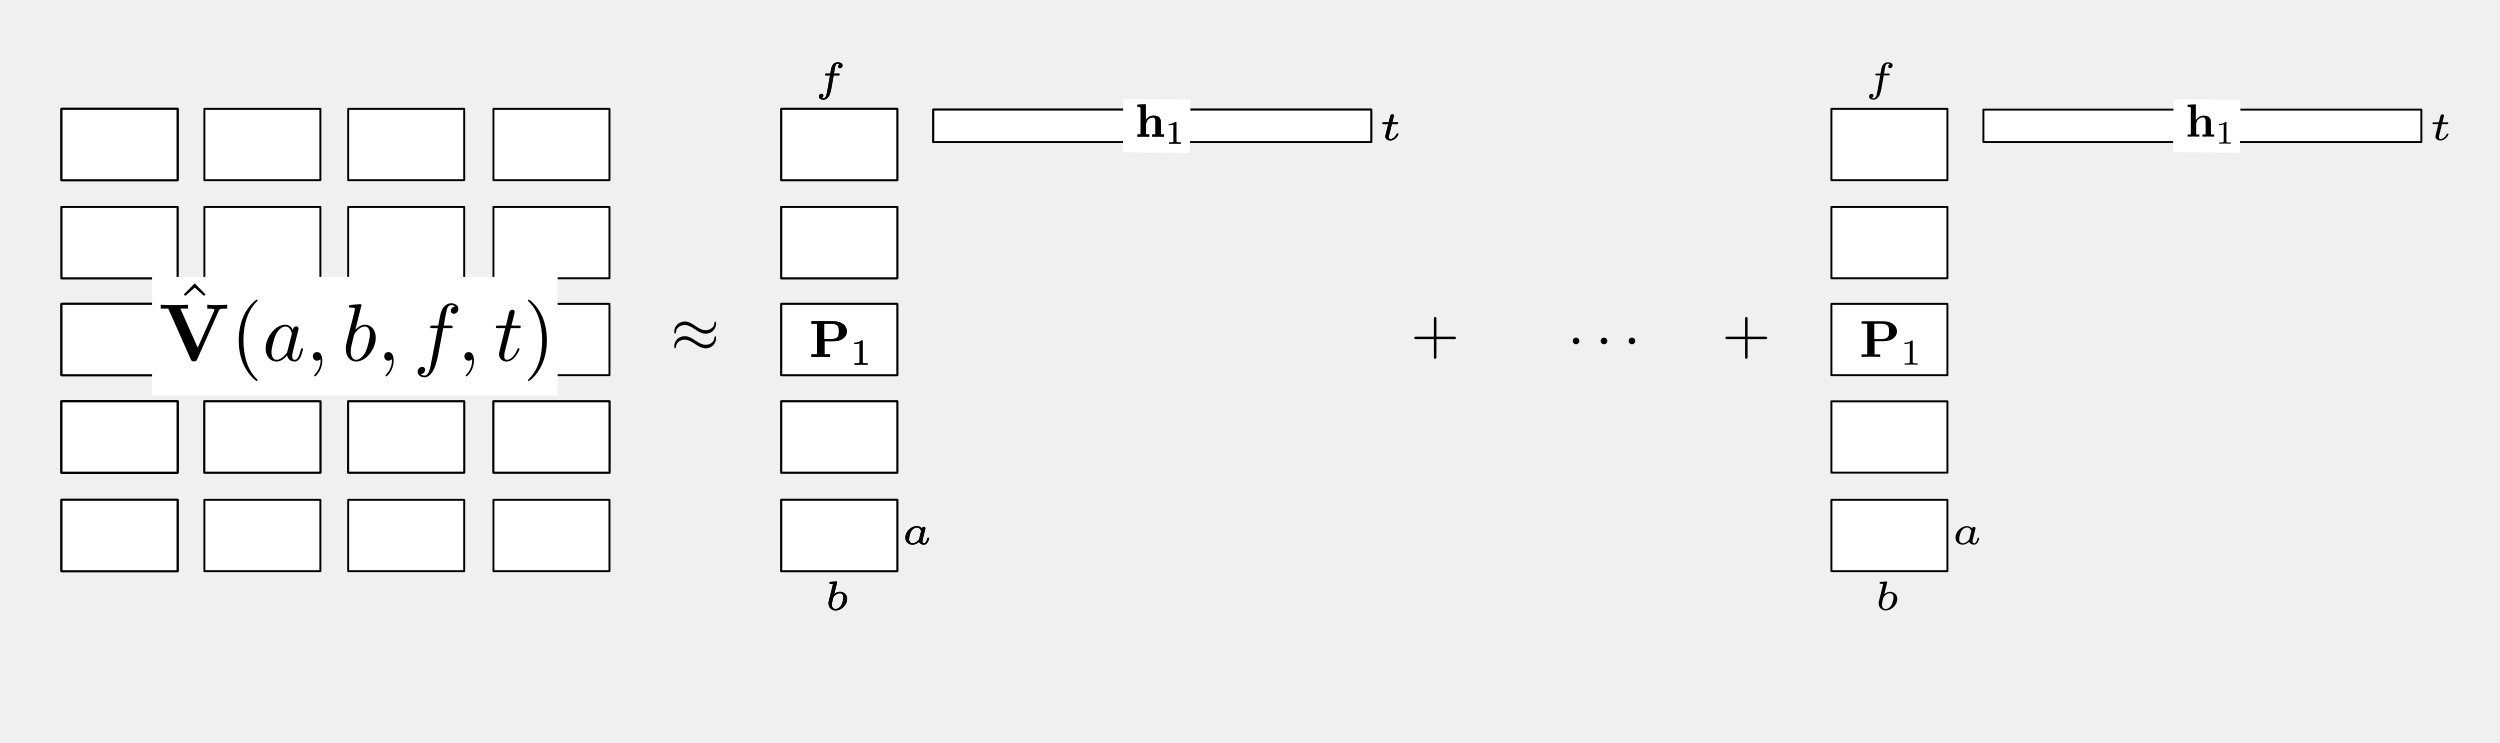
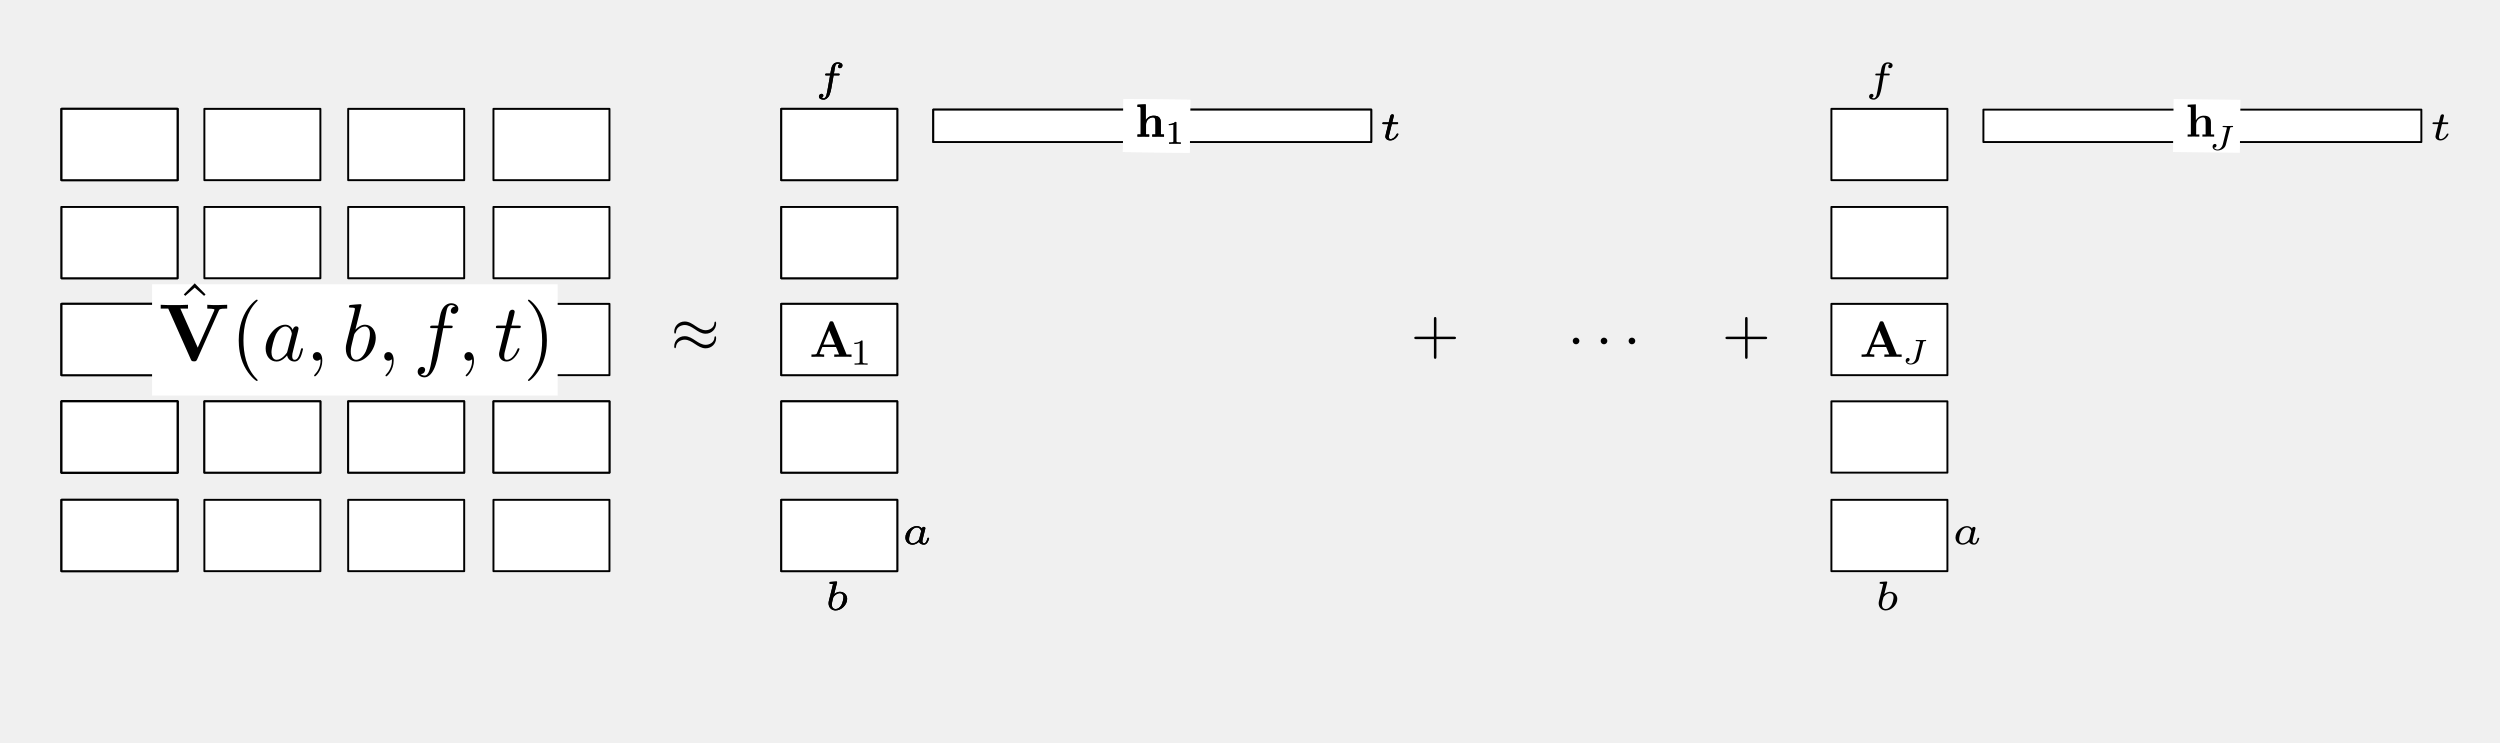
<svg xmlns="http://www.w3.org/2000/svg" width="100%" height="100%" viewBox="0 0 1280 380" version="1.1" xml:space="preserve" style="fill-rule:evenodd;clip-rule:evenodd;stroke-linecap:round;stroke-linejoin:round;stroke-miterlimit:1.414;">
  <path d="M735.452,173.641l8.985,0c0.431,0 1.042,0 1.042,-0.647c0,-0.611 -0.611,-0.611 -1.042,-0.611l-8.985,0l0,-9.021c0,-0.467 0,-1.078 -0.647,-1.078c-0.647,0 -0.647,0.611 -0.647,1.078l0,9.021l-9.02,0c-0.432,0 -1.043,0 -1.043,0.611c0,0.647 0.611,0.647 1.043,0.647l9.02,0l0,9.02c0,0.467 0,1.078 0.647,1.078c0.647,0 0.647,-0.611 0.647,-1.078l0,-9.02" style="fill:#000;fill-rule:nonzero;" />
  <path d="M894.775,173.641l8.985,0c0.431,0 1.042,0 1.042,-0.647c0,-0.611 -0.611,-0.611 -1.042,-0.611l-8.985,0l0,-9.021c0,-0.467 0,-1.078 -0.647,-1.078c-0.647,0 -0.647,0.611 -0.647,1.078l0,9.021l-9.02,0c-0.432,0 -1.043,0 -1.043,0.611c0,0.647 0.611,0.647 1.043,0.647l9.02,0l0,9.02c0,0.467 0,1.078 0.647,1.078c0.647,0 0.647,-0.611 0.647,-1.078l0,-9.02" style="fill:#000;fill-rule:nonzero;" />
  <path d="M366.661,165.617c0,-0.683 -0.216,-0.971 -0.431,-0.971c-0.144,0 -0.431,0.144 -0.467,0.863c-0.144,2.228 -2.372,3.558 -4.457,3.558c-1.869,0 -3.486,-1.006 -5.175,-2.12c-1.725,-1.186 -3.45,-2.336 -5.571,-2.336c-2.983,0 -5.355,2.3 -5.355,5.247c0,0.718 0.252,0.97 0.468,0.97c0.287,0 0.431,-0.611 0.431,-0.755c0.18,-2.695 2.803,-3.665 4.456,-3.665c1.869,0 3.486,1.006 5.176,2.12c1.725,1.186 3.45,2.336 5.57,2.336c2.983,0 5.355,-2.3 5.355,-5.247ZM366.661,173.128c0,-0.934 -0.395,-0.97 -0.431,-0.97c-0.144,0 -0.431,0.144 -0.467,0.862c-0.144,2.229 -2.372,3.522 -4.457,3.522c-1.869,0 -3.486,-1.006 -5.175,-2.12c-1.725,-1.15 -3.45,-2.3 -5.571,-2.3c-2.983,0 -5.355,2.264 -5.355,5.247c0,0.683 0.252,0.934 0.468,0.934c0.287,0 0.431,-0.611 0.431,-0.718c0.18,-2.696 2.803,-3.666 4.456,-3.666c1.869,0 3.486,1.006 5.176,2.12c1.725,1.15 3.45,2.3 5.57,2.3c3.055,0 5.355,-2.372 5.355,-5.211" style="fill:#000;fill-rule:nonzero;" />
  <path d="M808.656,174.555c0,-0.899 -0.791,-1.689 -1.725,-1.689c-0.935,0 -1.689,0.79 -1.689,1.689c0,0.934 0.754,1.725 1.689,1.725c0.934,0 1.725,-0.791 1.725,-1.725" style="fill:#000;fill-rule:nonzero;" />
  <path d="M822.96,174.555c0,-0.899 -0.791,-1.689 -1.725,-1.689c-0.935,0 -1.689,0.79 -1.689,1.689c0,0.934 0.754,1.725 1.689,1.725c0.934,0 1.725,-0.791 1.725,-1.725" style="fill:#000;fill-rule:nonzero;" />
  <path d="M837.264,174.555c0,-0.899 -0.791,-1.689 -1.726,-1.689c-0.934,0 -1.689,0.79 -1.689,1.689c0,0.934 0.755,1.725 1.689,1.725c0.935,0 1.726,-0.791 1.726,-1.725" style="fill:#000;fill-rule:nonzero;" />
  <g>
    <rect x="31.499" y="55.735" width="59.397" height="36.511" style="fill:#fff;stroke-width:1px;stroke:#000;" />
    <rect x="31.499" y="55.735" width="59.397" height="36.511" style="fill:#fff;stroke-width:1px;stroke:#000;" />
    <rect x="31.499" y="55.735" width="59.397" height="36.511" style="fill:#fff;stroke-width:1px;stroke:#000;" />
    <rect x="31.499" y="105.959" width="59.397" height="36.511" style="fill:#fff;stroke-width:1px;stroke:#000;" />
    <rect x="31.499" y="155.582" width="59.397" height="36.511" style="fill:#fff;stroke-width:1px;stroke:#000;" />
    <rect x="31.499" y="155.582" width="59.397" height="36.511" style="fill:#fff;stroke-width:1px;stroke:#000;" />
    <rect x="31.499" y="155.582" width="59.397" height="36.511" style="fill:#fff;stroke-width:1px;stroke:#000;" />
    <rect x="31.499" y="205.487" width="59.397" height="36.511" style="fill:#fff;stroke-width:1px;stroke:#000;" />
    <rect x="31.499" y="205.487" width="59.397" height="36.511" style="fill:#fff;stroke-width:1px;stroke:#000;" />
    <rect x="31.499" y="205.487" width="59.397" height="36.511" style="fill:#fff;stroke-width:1px;stroke:#000;" />
    <rect x="31.499" y="205.487" width="59.397" height="36.511" style="fill:#fff;stroke-width:1px;stroke:#000;" />
    <rect x="31.499" y="255.921" width="59.397" height="36.511" style="fill:#fff;stroke-width:1px;stroke:#000;" />
    <rect x="31.499" y="255.921" width="59.397" height="36.511" style="fill:#fff;stroke-width:1px;stroke:#000;" />
    <rect x="31.499" y="255.921" width="59.397" height="36.511" style="fill:#fff;stroke-width:1px;stroke:#000;" />
    <rect x="31.499" y="105.959" width="59.397" height="36.511" style="fill:#fff;stroke-width:1px;stroke:#000;" />
    <rect x="104.64" y="55.735" width="59.397" height="36.511" style="fill:#fff;stroke-width:1px;stroke:#000;" />
    <rect x="104.64" y="105.959" width="59.397" height="36.511" style="fill:#fff;stroke-width:1px;stroke:#000;" />
    <rect x="104.64" y="155.582" width="59.397" height="36.511" style="fill:#fff;stroke-width:1px;stroke:#000;" />
    <rect x="104.64" y="205.487" width="59.397" height="36.511" style="fill:#fff;stroke-width:1px;stroke:#000;" />
    <rect x="104.64" y="205.487" width="59.397" height="36.511" style="fill:#fff;stroke-width:1px;stroke:#000;" />
    <rect x="104.64" y="255.921" width="59.397" height="36.511" style="fill:#fff;stroke-width:1px;stroke:#000;" />
    <rect x="178.266" y="55.735" width="59.397" height="36.511" style="fill:#fff;stroke-width:1px;stroke:#000;" />
    <rect x="178.266" y="155.582" width="59.397" height="36.511" style="fill:#fff;stroke-width:1px;stroke:#000;" />
    <rect x="178.266" y="205.487" width="59.397" height="36.511" style="fill:#fff;stroke-width:1px;stroke:#000;" />
    <rect x="178.266" y="205.487" width="59.397" height="36.511" style="fill:#fff;stroke-width:1px;stroke:#000;" />
    <rect x="178.266" y="255.921" width="59.397" height="36.511" style="fill:#fff;stroke-width:1px;stroke:#000;" />
    <rect x="178.266" y="105.959" width="59.397" height="36.511" style="fill:#fff;stroke-width:1px;stroke:#000;" />
    <rect x="252.65" y="55.735" width="59.397" height="36.511" style="fill:#fff;stroke-width:1px;stroke:#000;" />
    <rect x="252.65" y="155.582" width="59.397" height="36.511" style="fill:#fff;stroke-width:1px;stroke:#000;" />
    <rect x="252.65" y="205.487" width="59.397" height="36.511" style="fill:#fff;stroke-width:1px;stroke:#000;" />
    <rect x="252.65" y="205.487" width="59.397" height="36.511" style="fill:#fff;stroke-width:1px;stroke:#000;" />
    <rect x="252.65" y="255.921" width="59.397" height="36.511" style="fill:#fff;stroke-width:1px;stroke:#000;" />
    <rect x="252.65" y="105.959" width="59.397" height="36.511" style="fill:#fff;stroke-width:1px;stroke:#000;" />
  </g>
  <rect x="400.009" y="55.735" width="59.397" height="36.511" style="fill:#fff;stroke-width:1px;stroke:#000;" />
  <rect x="400.009" y="55.735" width="59.397" height="36.511" style="fill:#fff;stroke-width:1px;stroke:#000;" />
  <rect x="937.677" y="55.735" width="59.397" height="36.511" style="fill:#fff;stroke-width:1px;stroke:#000;" />
  <rect x="400.009" y="155.582" width="59.397" height="36.511" style="fill:#fff;stroke-width:1px;stroke:#000;" />
  <rect x="400.009" y="155.582" width="59.397" height="36.511" style="fill:#fff;stroke-width:1px;stroke:#000;" />
  <rect x="937.677" y="155.582" width="59.397" height="36.511" style="fill:#fff;stroke-width:1px;stroke:#000;" />
  <rect x="400.009" y="205.487" width="59.397" height="36.511" style="fill:#fff;stroke-width:1px;stroke:#000;" />
  <rect x="400.009" y="205.487" width="59.397" height="36.511" style="fill:#fff;stroke-width:1px;stroke:#000;" />
  <rect x="937.677" y="205.487" width="59.397" height="36.511" style="fill:#fff;stroke-width:1px;stroke:#000;" />
  <rect x="400.009" y="255.921" width="59.397" height="36.511" style="fill:#fff;stroke-width:1px;stroke:#000;" />
  <rect x="400.009" y="255.921" width="59.397" height="36.511" style="fill:#fff;stroke-width:1px;stroke:#000;" />
  <rect x="937.677" y="255.921" width="59.397" height="36.511" style="fill:#fff;stroke-width:1px;stroke:#000;" />
  <rect x="400.009" y="105.959" width="59.397" height="36.511" style="fill:#fff;stroke-width:1px;stroke:#000;" />
  <rect x="400.009" y="105.959" width="59.397" height="36.511" style="fill:#fff;stroke-width:1px;stroke:#000;" />
  <rect x="937.677" y="105.959" width="59.397" height="36.511" style="fill:#fff;stroke-width:1px;stroke:#000;" />
  <rect x="477.836" y="56.138" width="224.231" height="16.579" style="fill:#fff;stroke-width:1px;stroke:#000;" />
  <rect x="477.836" y="56.138" width="224.231" height="16.579" style="fill:#fff;stroke-width:1px;stroke:#000;" />
  <rect x="1015.5" y="56.138" width="224.231" height="16.579" style="fill:#fff;stroke-width:1px;stroke:#000;" />
  <g>
-     <path d="M422.109,174.702l4.686,0c3.707,0 6.791,-1.928 6.791,-5.012c0,-2.936 -2.639,-5.19 -7.058,-5.19l-11.062,0l0,1.245l2.877,0l0,15.718l-2.877,0l0,1.246c1.008,-0.06 3.618,-0.06 4.745,-0.06c1.157,0 3.766,0 4.775,0.06l0,-1.246l-2.877,0l0,-6.761ZM425.52,173.604l-3.559,0l0,-7.859l3.559,0c4.003,0 4.003,2.017 4.003,3.945c0,1.868 0,3.914 -4.003,3.914" style="fill:#000;fill-rule:nonzero;" />
    <path d="M441.653,174.82c0,-0.504 -0.06,-0.534 -0.564,-0.534c-1.216,1.187 -2.906,1.216 -3.677,1.216l0,0.653c0.445,0 1.69,0 2.728,-0.504l0,9.549c0,0.623 0,0.86 -1.898,0.86l-0.712,0l0,0.652c0.356,0 2.64,-0.059 3.351,-0.059c0.564,0 2.936,0.059 3.352,0.059l0,-0.652l-0.712,0c-1.868,0 -1.868,-0.237 -1.868,-0.86l0,-10.38" style="fill:#000;fill-rule:nonzero;" />
-   </g>
-   <g>
-     <path d="M422.109,174.702l4.686,0c3.707,0 6.791,-1.928 6.791,-5.012c0,-2.936 -2.639,-5.19 -7.058,-5.19l-11.062,0l0,1.245l2.877,0l0,15.718l-2.877,0l0,1.246c1.008,-0.06 3.618,-0.06 4.745,-0.06c1.157,0 3.766,0 4.775,0.06l0,-1.246l-2.877,0l0,-6.761ZM425.52,173.604l-3.559,0l0,-7.859l3.559,0c4.003,0 4.003,2.017 4.003,3.945c0,1.868 0,3.914 -4.003,3.914" style="fill:#000;fill-rule:nonzero;" />
-     <path d="M441.653,174.82c0,-0.504 -0.06,-0.534 -0.564,-0.534c-1.216,1.187 -2.906,1.216 -3.677,1.216l0,0.653c0.445,0 1.69,0 2.728,-0.504l0,9.549c0,0.623 0,0.86 -1.898,0.86l-0.712,0l0,0.652c0.356,0 2.64,-0.059 3.351,-0.059c0.564,0 2.936,0.059 3.352,0.059l0,-0.652l-0.712,0c-1.868,0 -1.868,-0.237 -1.868,-0.86l0,-10.38" style="fill:#000;fill-rule:nonzero;" />
-   </g>
-   <g>
-     <path d="M959.777,174.702l4.686,0c3.707,0 6.791,-1.928 6.791,-5.012c0,-2.936 -2.64,-5.19 -7.058,-5.19l-11.062,0l0,1.245l2.877,0l0,15.718l-2.877,0l0,1.246c1.008,-0.06 3.618,-0.06 4.745,-0.06c1.156,0 3.766,0 4.775,0.06l0,-1.246l-2.877,0l0,-6.761ZM963.187,173.604l-3.558,0l0,-7.859l3.558,0c4.004,0 4.004,2.017 4.004,3.945c0,1.868 0,3.914 -4.004,3.914" style="fill:#000;fill-rule:nonzero;" />
-     <path d="M979.32,174.82c0,-0.504 -0.059,-0.534 -0.563,-0.534c-1.216,1.187 -2.906,1.216 -3.678,1.216l0,0.653c0.445,0 1.691,0 2.729,-0.504l0,9.549c0,0.623 0,0.86 -1.898,0.86l-0.712,0l0,0.652c0.356,0 2.64,-0.059 3.351,-0.059c0.564,0 2.936,0.059 3.351,0.059l0,-0.652l-0.711,0c-1.869,0 -1.869,-0.237 -1.869,-0.86l0,-10.38" style="fill:#000;fill-rule:nonzero;" />
  </g>
  <path d="M609.439,51.102l-34.221,-0.389l-0.308,27.118l34.22,0.389l0.309,-27.118Z" style="fill:#fff;" />
  <path d="M609.439,51.102l-34.221,-0.389l-0.308,27.118l34.22,0.389l0.309,-27.118Z" style="fill:#fff;" />
  <path d="M1147.11,51.102l-34.22,-0.389l-0.309,27.118l34.221,0.389l0.308,-27.118Z" style="fill:#fff;" />
  <g>
    <path d="M584.05,68.843l-1.651,0l0,1.118c0.665,-0.026 2.103,-0.053 3.009,-0.053c0.905,0 2.316,0.027 2.982,0.053l0,-1.118l-1.624,0l0,-4.979c0,-2.61 2.05,-3.755 3.541,-3.755c0.799,0 1.305,0.48 1.305,2.29l0,6.444l-1.651,0l0,1.118c0.692,-0.026 2.103,-0.053 3.009,-0.053c0.932,0 2.343,0.027 3.009,0.053l0,-1.118l-1.651,0l0,-6.178c0,-2.503 -1.278,-3.434 -3.675,-3.434c-2.29,0 -3.488,1.384 -4.047,2.343l0,-8.148l-4.207,0.186l0,1.118c1.464,0 1.651,0 1.651,0.932l0,13.181" style="fill:#000;fill-rule:nonzero;" />
    <path d="M602.263,62.879c0,-0.453 -0.054,-0.48 -0.506,-0.48c-1.092,1.065 -2.61,1.092 -3.302,1.092l0,0.586c0.399,0 1.518,0 2.423,-0.453l0,8.574c0,0.559 0,0.772 -1.677,0.772l-0.639,0l0,0.586c0.319,0 2.369,-0.053 3.008,-0.053c0.506,0 2.637,0.053 3.009,0.053l0,-0.586l-0.639,0c-1.677,0 -1.677,-0.213 -1.677,-0.772l0,-9.319" style="fill:#000;fill-rule:nonzero;" />
  </g>
  <g>
    <path d="M584.05,68.843l-1.651,0l0,1.118c0.665,-0.026 2.103,-0.053 3.009,-0.053c0.905,0 2.316,0.027 2.982,0.053l0,-1.118l-1.624,0l0,-4.979c0,-2.61 2.05,-3.755 3.541,-3.755c0.799,0 1.305,0.48 1.305,2.29l0,6.444l-1.651,0l0,1.118c0.692,-0.026 2.103,-0.053 3.009,-0.053c0.932,0 2.343,0.027 3.009,0.053l0,-1.118l-1.651,0l0,-6.178c0,-2.503 -1.278,-3.434 -3.675,-3.434c-2.29,0 -3.488,1.384 -4.047,2.343l0,-8.148l-4.207,0.186l0,1.118c1.464,0 1.651,0 1.651,0.932l0,13.181" style="fill:#000;fill-rule:nonzero;" />
    <path d="M602.263,62.879c0,-0.453 -0.054,-0.48 -0.506,-0.48c-1.092,1.065 -2.61,1.092 -3.302,1.092l0,0.586c0.399,0 1.518,0 2.423,-0.453l0,8.574c0,0.559 0,0.772 -1.677,0.772l-0.639,0l0,0.586c0.319,0 2.369,-0.053 3.008,-0.053c0.506,0 2.637,0.053 3.009,0.053l0,-0.586l-0.639,0c-1.677,0 -1.677,-0.213 -1.677,-0.772l0,-9.319" style="fill:#000;fill-rule:nonzero;" />
  </g>
  <g>
    <path d="M1121.72,68.843l-1.651,0l0,1.118c0.666,-0.026 2.104,-0.053 3.009,-0.053c0.906,0 2.317,0.027 2.983,0.053l0,-1.118l-1.625,0l0,-4.979c0,-2.61 2.051,-3.755 3.542,-3.755c0.799,0 1.305,0.48 1.305,2.29l0,6.444l-1.651,0l0,1.118c0.692,-0.026 2.103,-0.053 3.008,-0.053c0.932,0 2.344,0.027 3.009,0.053l0,-1.118l-1.651,0l0,-6.178c0,-2.503 -1.278,-3.434 -3.674,-3.434c-2.29,0 -3.488,1.384 -4.047,2.343l0,-8.148l-4.208,0.186l0,1.118c1.465,0 1.651,0 1.651,0.932l0,13.181" style="fill:#000;fill-rule:nonzero;" />
-     <path d="M1139.93,62.879c0,-0.453 -0.054,-0.48 -0.506,-0.48c-1.092,1.065 -2.61,1.092 -3.302,1.092l0,0.586c0.399,0 1.518,0 2.423,-0.453l0,8.574c0,0.559 0,0.772 -1.678,0.772l-0.639,0l0,0.586c0.32,0 2.37,-0.053 3.009,-0.053c0.506,0 2.636,0.053 3.009,0.053l0,-0.586l-0.639,0c-1.677,0 -1.677,-0.213 -1.677,-0.772l0,-9.319" style="fill:#000;fill-rule:nonzero;" />
  </g>
  <path d="M473.482,271.826c0.125,-0.439 0.314,-1.222 0.314,-1.316c0,-0.376 -0.251,-0.751 -0.784,-0.751c-0.376,0 -0.877,0.25 -1.033,0.845c-0.408,-0.532 -1.19,-1.253 -2.538,-1.253c-2.944,0 -5.889,2.882 -5.889,5.858c0,2.162 1.566,3.665 3.665,3.665c1.723,0 3.07,-1.222 3.321,-1.472c0.376,1.034 1.534,1.472 2.474,1.472c0.846,0 1.41,-0.47 1.88,-1.19c0.532,-0.815 0.814,-1.911 0.814,-2.068c0,-0.282 -0.344,-0.282 -0.438,-0.282c-0.376,0 -0.376,0.126 -0.501,0.439c-0.376,1.566 -0.909,2.381 -1.661,2.381c-0.595,0 -0.845,-0.47 -0.845,-1.097c0,-0.313 0.219,-1.127 0.344,-1.691l0.877,-3.54ZM470.663,275.836c-0.063,0.313 -0.063,0.376 -0.47,0.783c-0.752,0.877 -1.848,1.535 -2.913,1.535c-0.721,0 -1.848,-0.408 -1.848,-2.13c0,-0.972 0.501,-3.196 1.252,-4.292c0.815,-1.159 1.88,-1.66 2.757,-1.66c0.94,0 1.849,0.564 2.193,1.817l-0.971,3.947" style="fill:#000;fill-rule:nonzero;" />
  <path d="M473.482,271.826c0.125,-0.439 0.314,-1.222 0.314,-1.316c0,-0.376 -0.251,-0.751 -0.784,-0.751c-0.376,0 -0.877,0.25 -1.033,0.845c-0.408,-0.532 -1.19,-1.253 -2.538,-1.253c-2.944,0 -5.889,2.882 -5.889,5.858c0,2.162 1.566,3.665 3.665,3.665c1.723,0 3.07,-1.222 3.321,-1.472c0.376,1.034 1.534,1.472 2.474,1.472c0.846,0 1.41,-0.47 1.88,-1.19c0.532,-0.815 0.814,-1.911 0.814,-2.068c0,-0.282 -0.344,-0.282 -0.438,-0.282c-0.376,0 -0.376,0.126 -0.501,0.439c-0.376,1.566 -0.909,2.381 -1.661,2.381c-0.595,0 -0.845,-0.47 -0.845,-1.097c0,-0.313 0.219,-1.127 0.344,-1.691l0.877,-3.54ZM470.663,275.836c-0.063,0.313 -0.063,0.376 -0.47,0.783c-0.752,0.877 -1.848,1.535 -2.913,1.535c-0.721,0 -1.848,-0.408 -1.848,-2.13c0,-0.972 0.501,-3.196 1.252,-4.292c0.815,-1.159 1.88,-1.66 2.757,-1.66c0.94,0 1.849,0.564 2.193,1.817l-0.971,3.947" style="fill:#000;fill-rule:nonzero;" />
  <path d="M1011.15,271.826c0.125,-0.439 0.314,-1.222 0.314,-1.316c0,-0.376 -0.252,-0.751 -0.784,-0.751c-0.376,0 -0.877,0.25 -1.034,0.845c-0.407,-0.532 -1.19,-1.253 -2.537,-1.253c-2.945,0 -5.889,2.882 -5.889,5.858c0,2.162 1.566,3.665 3.665,3.665c1.723,0 3.07,-1.222 3.32,-1.472c0.376,1.034 1.535,1.472 2.475,1.472c0.846,0 1.41,-0.47 1.88,-1.19c0.532,-0.815 0.814,-1.911 0.814,-2.068c0,-0.282 -0.344,-0.282 -0.438,-0.282c-0.376,0 -0.376,0.126 -0.501,0.439c-0.376,1.566 -0.909,2.381 -1.661,2.381c-0.595,0 -0.845,-0.47 -0.845,-1.097c0,-0.313 0.219,-1.127 0.344,-1.691l0.877,-3.54ZM1008.33,275.836c-0.062,0.313 -0.062,0.376 -0.469,0.783c-0.752,0.877 -1.848,1.535 -2.913,1.535c-0.721,0 -1.849,-0.408 -1.849,-2.13c0,-0.972 0.502,-3.196 1.253,-4.292c0.815,-1.159 1.88,-1.66 2.757,-1.66c0.94,0 1.849,0.564 2.193,1.817l-0.972,3.947" style="fill:#000;fill-rule:nonzero;" />
  <path d="M428.508,298.52c0.093,-0.313 0.093,-0.344 0.093,-0.438c0,-0.376 -0.313,-0.376 -0.657,-0.345l-2.601,0.188c-0.344,0 -0.375,0.031 -0.501,0.125c-0.094,0.094 -0.156,0.345 -0.156,0.47c0,0.376 0.344,0.376 0.657,0.376c0,0 0.376,0 0.69,0.032c0.407,0.031 0.439,0.094 0.439,0.281c0,0.126 -0.22,0.94 -0.345,1.41l-1.755,7.048c-0.094,0.439 -0.156,0.783 -0.156,1.222c0,2.193 1.566,3.665 3.571,3.665c3.069,0 5.952,-2.945 5.952,-5.889c0,-2.068 -1.535,-3.665 -3.697,-3.665c-0.877,0 -1.911,0.344 -2.944,1.159l1.41,-5.639ZM427.849,311.833c-0.908,0 -1.942,-0.563 -1.942,-2.255c0,-0.689 0.157,-1.347 0.314,-2.067c0.062,-0.251 0.438,-1.629 0.469,-1.755c0.063,-0.188 1.535,-2.036 3.29,-2.036c0.908,0 1.848,0.564 1.848,2.162c0,0.783 -0.408,2.756 -1.065,3.978c-0.721,1.222 -1.911,1.973 -2.914,1.973" style="fill:#000;fill-rule:nonzero;" />
  <path d="M428.508,298.52c0.093,-0.313 0.093,-0.344 0.093,-0.438c0,-0.376 -0.313,-0.376 -0.657,-0.345l-2.601,0.188c-0.344,0 -0.375,0.031 -0.501,0.125c-0.094,0.094 -0.156,0.345 -0.156,0.47c0,0.376 0.344,0.376 0.657,0.376c0,0 0.376,0 0.69,0.032c0.407,0.031 0.439,0.094 0.439,0.281c0,0.126 -0.22,0.94 -0.345,1.41l-1.755,7.048c-0.094,0.439 -0.156,0.783 -0.156,1.222c0,2.193 1.566,3.665 3.571,3.665c3.069,0 5.952,-2.945 5.952,-5.889c0,-2.068 -1.535,-3.665 -3.697,-3.665c-0.877,0 -1.911,0.344 -2.944,1.159l1.41,-5.639ZM427.849,311.833c-0.908,0 -1.942,-0.563 -1.942,-2.255c0,-0.689 0.157,-1.347 0.314,-2.067c0.062,-0.251 0.438,-1.629 0.469,-1.755c0.063,-0.188 1.535,-2.036 3.29,-2.036c0.908,0 1.848,0.564 1.848,2.162c0,0.783 -0.408,2.756 -1.065,3.978c-0.721,1.222 -1.911,1.973 -2.914,1.973" style="fill:#000;fill-rule:nonzero;" />
  <path d="M966.175,298.52c0.094,-0.313 0.094,-0.344 0.094,-0.438c0,-0.376 -0.313,-0.376 -0.657,-0.345l-2.601,0.188c-0.344,0 -0.375,0.031 -0.501,0.125c-0.094,0.094 -0.157,0.345 -0.157,0.47c0,0.376 0.345,0.376 0.658,0.376c0,0 0.376,0 0.69,0.032c0.407,0.031 0.438,0.094 0.438,0.281c0,0.126 -0.219,0.94 -0.344,1.41l-1.755,7.048c-0.094,0.439 -0.156,0.783 -0.156,1.222c0,2.193 1.566,3.665 3.57,3.665c3.07,0 5.952,-2.945 5.952,-5.889c0,-2.068 -1.535,-3.665 -3.696,-3.665c-0.877,0 -1.911,0.344 -2.944,1.159l1.409,-5.639ZM965.517,311.833c-0.908,0 -1.942,-0.563 -1.942,-2.255c0,-0.689 0.157,-1.347 0.313,-2.067c0.063,-0.251 0.439,-1.629 0.47,-1.755c0.063,-0.188 1.535,-2.036 3.29,-2.036c0.907,0 1.847,0.564 1.847,2.162c0,0.783 -0.407,2.756 -1.065,3.978c-0.72,1.222 -1.911,1.973 -2.913,1.973" style="fill:#000;fill-rule:nonzero;" />
  <path d="M426.808,38.61l2.35,0c0.439,0 0.47,-0.031 0.564,-0.094c0.093,-0.094 0.156,-0.376 0.156,-0.501c0,-0.345 -0.313,-0.345 -0.658,-0.345l-2.255,0c0.251,-1.566 0.658,-4.228 0.939,-4.542c0.314,-0.344 0.659,-0.501 1.003,-0.501c0.126,0 0.596,0 1.034,0.219c-0.846,0.345 -0.846,1.128 -0.846,1.191c0,0.532 0.408,0.877 0.94,0.877c0.533,0 1.315,-0.47 1.315,-1.41c0,-1.19 -1.409,-1.597 -2.411,-1.597c-2.663,0 -3.196,2.537 -3.383,3.445c-0.189,0.909 -0.063,0.345 -0.439,2.318l-1.911,0c-0.376,0 -0.72,0 -0.72,0.596c0,0.344 0.313,0.344 0.657,0.344l1.849,0c-0.407,2.068 -1.285,7.894 -1.88,10.149c-0.125,0.502 -0.626,1.567 -1.441,1.567c-0.125,0 -0.595,-0.032 -0.971,-0.22c0.564,-0.25 0.846,-0.783 0.846,-1.221c0,-0.501 -0.407,-0.846 -0.94,-0.846c-0.532,0 -1.316,0.47 -1.316,1.378c0,1.285 1.535,1.629 2.35,1.629c1.221,0 2.161,-0.971 2.631,-1.629c0.846,-1.19 1.316,-3.978 1.347,-4.041l1.19,-6.766" style="fill:#000;fill-rule:nonzero;" />
  <path d="M426.808,38.61l2.35,0c0.439,0 0.47,-0.031 0.564,-0.094c0.093,-0.094 0.156,-0.376 0.156,-0.501c0,-0.345 -0.313,-0.345 -0.658,-0.345l-2.255,0c0.251,-1.566 0.658,-4.228 0.939,-4.542c0.314,-0.344 0.659,-0.501 1.003,-0.501c0.126,0 0.596,0 1.034,0.219c-0.846,0.345 -0.846,1.128 -0.846,1.191c0,0.532 0.408,0.877 0.94,0.877c0.533,0 1.315,-0.47 1.315,-1.41c0,-1.19 -1.409,-1.597 -2.411,-1.597c-2.663,0 -3.196,2.537 -3.383,3.445c-0.189,0.909 -0.063,0.345 -0.439,2.318l-1.911,0c-0.376,0 -0.72,0 -0.72,0.596c0,0.344 0.313,0.344 0.657,0.344l1.849,0c-0.407,2.068 -1.285,7.894 -1.88,10.149c-0.125,0.502 -0.626,1.567 -1.441,1.567c-0.125,0 -0.595,-0.032 -0.971,-0.22c0.564,-0.25 0.846,-0.783 0.846,-1.221c0,-0.501 -0.407,-0.846 -0.94,-0.846c-0.532,0 -1.316,0.47 -1.316,1.378c0,1.285 1.535,1.629 2.35,1.629c1.221,0 2.161,-0.971 2.631,-1.629c0.846,-1.19 1.316,-3.978 1.347,-4.041l1.19,-6.766" style="fill:#000;fill-rule:nonzero;" />
  <path d="M964.476,38.61l2.35,0c0.438,0 0.47,-0.031 0.563,-0.094c0.094,-0.094 0.157,-0.376 0.157,-0.501c0,-0.345 -0.313,-0.345 -0.658,-0.345l-2.255,0c0.25,-1.566 0.658,-4.228 0.939,-4.542c0.314,-0.344 0.659,-0.501 1.003,-0.501c0.126,0 0.595,0 1.034,0.219c-0.846,0.345 -0.846,1.128 -0.846,1.191c0,0.532 0.407,0.877 0.94,0.877c0.532,0 1.315,-0.47 1.315,-1.41c0,-1.19 -1.409,-1.597 -2.411,-1.597c-2.663,0 -3.196,2.537 -3.384,3.445c-0.188,0.909 -0.062,0.345 -0.438,2.318l-1.911,0c-0.376,0 -0.72,0 -0.72,0.596c0,0.344 0.312,0.344 0.657,0.344l1.849,0c-0.408,2.068 -1.285,7.894 -1.88,10.149c-0.125,0.502 -0.626,1.567 -1.441,1.567c-0.125,0 -0.595,-0.032 -0.971,-0.22c0.564,-0.25 0.846,-0.783 0.846,-1.221c0,-0.501 -0.407,-0.846 -0.94,-0.846c-0.532,0 -1.316,0.47 -1.316,1.378c0,1.285 1.535,1.629 2.35,1.629c1.221,0 2.161,-0.971 2.631,-1.629c0.846,-1.19 1.316,-3.978 1.347,-4.041l1.19,-6.766" style="fill:#000;fill-rule:nonzero;" />
  <path d="M712.629,63.559l2.475,0c0.438,0 0.47,0 0.563,-0.094c0.126,-0.094 0.189,-0.344 0.189,-0.469c0,-0.376 -0.314,-0.376 -0.69,-0.376l-2.317,0l0.438,-1.755c0.125,-0.532 0.376,-1.472 0.376,-1.597c0,-0.376 -0.251,-0.752 -0.752,-0.752c-0.376,0 -0.877,0.251 -1.033,0.814c-0.126,0.345 0.125,-0.626 -0.846,3.29l-2.506,0c-0.408,0 -0.752,0 -0.752,0.595c0,0.344 0.313,0.344 0.689,0.344l2.318,0l-1.222,4.95c-0.125,0.47 -0.281,1.127 -0.281,1.378c0,1.19 1.127,2.036 2.6,2.036c2.537,0 4.103,-2.85 4.103,-3.258c0,-0.282 -0.376,-0.282 -0.439,-0.282c-0.344,0 -0.376,0.063 -0.501,0.345c-0.689,1.504 -2.005,2.475 -3.101,2.475c-0.657,0 -0.877,-0.47 -0.877,-1.097c0,-0.344 0.031,-0.407 0.062,-0.595l1.504,-5.952" style="fill:#000;fill-rule:nonzero;" />
  <path d="M712.629,63.559l2.475,0c0.438,0 0.47,0 0.563,-0.094c0.126,-0.094 0.189,-0.344 0.189,-0.469c0,-0.376 -0.314,-0.376 -0.69,-0.376l-2.317,0l0.438,-1.755c0.125,-0.532 0.376,-1.472 0.376,-1.597c0,-0.376 -0.251,-0.752 -0.752,-0.752c-0.376,0 -0.877,0.251 -1.033,0.814c-0.126,0.345 0.125,-0.626 -0.846,3.29l-2.506,0c-0.408,0 -0.752,0 -0.752,0.595c0,0.344 0.313,0.344 0.689,0.344l2.318,0l-1.222,4.95c-0.125,0.47 -0.281,1.127 -0.281,1.378c0,1.19 1.127,2.036 2.6,2.036c2.537,0 4.103,-2.85 4.103,-3.258c0,-0.282 -0.376,-0.282 -0.439,-0.282c-0.344,0 -0.376,0.063 -0.501,0.345c-0.689,1.504 -2.005,2.475 -3.101,2.475c-0.657,0 -0.877,-0.47 -0.877,-1.097c0,-0.344 0.031,-0.407 0.062,-0.595l1.504,-5.952" style="fill:#000;fill-rule:nonzero;" />
  <path d="M1250.3,63.559l2.474,0c0.439,0 0.47,0 0.564,-0.094c0.126,-0.094 0.189,-0.344 0.189,-0.469c0,-0.376 -0.314,-0.376 -0.69,-0.376l-2.317,0l0.438,-1.755c0.125,-0.532 0.375,-1.472 0.375,-1.597c0,-0.376 -0.25,-0.752 -0.751,-0.752c-0.376,0 -0.877,0.251 -1.034,0.814c-0.125,0.345 0.125,-0.626 -0.846,3.29l-2.506,0c-0.407,0 -0.751,0 -0.751,0.595c0,0.344 0.313,0.344 0.689,0.344l2.318,0l-1.222,4.95c-0.125,0.47 -0.281,1.127 -0.281,1.378c0,1.19 1.127,2.036 2.599,2.036c2.538,0 4.104,-2.85 4.104,-3.258c0,-0.282 -0.376,-0.282 -0.439,-0.282c-0.345,0 -0.376,0.063 -0.501,0.345c-0.689,1.504 -2.005,2.475 -3.101,2.475c-0.658,0 -0.877,-0.47 -0.877,-1.097c0,-0.344 0.031,-0.407 0.062,-0.595l1.504,-5.952" style="fill:#000;fill-rule:nonzero;" />
-   <rect x="77.859" y="141.755" width="207.668" height="60.765" style="fill:#fff;" />
+   <rect x="77.859" y="145.542" width="207.668" height="56.979" style="fill:#fff;" />
  <g>
    <path d="M99.698,145.069l-5.587,5.68l0.745,0.744l4.842,-4.236l4.795,4.236l0.745,-0.744l-5.54,-5.68" style="fill:#000;fill-rule:nonzero;" />
    <path d="M112.081,158.942c0.233,-0.512 0.419,-0.931 3.445,-0.931l0.792,0l0,-1.955c-1.583,0.046 -3.585,0.139 -4.702,0.139c-1.676,0 -3.864,0 -5.494,-0.139l0,1.955c0.373,0 3.678,0 3.678,0.512c0,0.186 -0.093,0.373 -0.14,0.512l-8.426,18.948l-8.892,-19.972l3.911,0l0,-1.955c-1.583,0.139 -5.587,0.139 -7.356,0.139c-1.63,0 -5.121,0 -6.611,-0.139l0,1.955l3.864,0l11.499,25.885c0.326,0.791 0.512,1.117 1.676,1.117c0.652,0 1.211,0 1.63,-1.024l11.126,-25.047" style="fill:#000;fill-rule:nonzero;" />
    <path d="M131.914,194.696c0,-0.139 0,-0.232 -0.699,-0.931c-5.214,-5.26 -6.564,-13.128 -6.564,-19.506c0,-7.263 1.583,-14.525 6.704,-19.739c0.559,-0.466 0.559,-0.559 0.559,-0.699c0,-0.279 -0.187,-0.419 -0.419,-0.419c-0.419,0 -4.19,2.84 -6.658,8.147c-2.095,4.563 -2.607,9.218 -2.607,12.71c0,3.259 0.466,8.287 2.747,12.989c2.514,5.121 6.099,7.821 6.518,7.821c0.232,0 0.419,-0.093 0.419,-0.373" style="fill:#000;fill-rule:nonzero;" />
    <path d="M149.931,168.905c-0.745,-1.536 -1.956,-2.654 -3.865,-2.654c-4.888,0 -10.055,6.146 -10.055,12.198c0,3.91 2.327,6.657 5.586,6.657c0.792,0 2.886,-0.14 5.4,-3.119c0.326,1.769 1.77,3.119 3.771,3.119c1.49,0 2.421,-0.931 3.12,-2.281c0.698,-1.49 1.257,-4.05 1.257,-4.097c0,-0.419 -0.419,-0.419 -0.512,-0.419c-0.419,0 -0.466,0.14 -0.606,0.745c-0.698,2.7 -1.443,5.167 -3.165,5.167c-1.118,0 -1.257,-1.117 -1.257,-1.908c0,-0.931 0.093,-1.257 0.558,-3.119c0.466,-1.723 0.559,-2.142 0.931,-3.725l1.49,-5.866c0.279,-1.164 0.279,-1.21 0.279,-1.396c0,-0.699 -0.512,-1.118 -1.21,-1.118c-0.978,0 -1.629,0.931 -1.722,1.816ZM147.184,179.706c-0.187,0.745 -0.187,0.838 -0.792,1.536c-1.862,2.281 -3.584,2.979 -4.748,2.979c-2.049,0 -2.654,-2.281 -2.654,-3.91c0,-2.095 1.35,-7.216 2.281,-9.125c1.304,-2.467 3.166,-4.004 4.842,-4.004c2.7,0 3.305,3.399 3.305,3.632c0,0.279 -0.093,0.512 -0.139,0.745l-2.095,8.147" style="fill:#000;fill-rule:nonzero;" />
    <path d="M165.014,184.641c0,-2.747 -1.024,-4.377 -2.653,-4.377c-1.35,0 -2.188,1.025 -2.188,2.188c0,1.118 0.838,2.235 2.188,2.235c0.512,0 1.024,-0.186 1.443,-0.559c0.14,-0.093 0.186,-0.139 0.233,-0.139c0.046,0 0.093,0.046 0.093,0.652c0,3.072 -1.49,5.586 -2.84,6.936c-0.466,0.466 -0.466,0.559 -0.466,0.699c0,0.279 0.187,0.419 0.419,0.419c0.466,0 3.771,-3.213 3.771,-8.054" style="fill:#000;fill-rule:nonzero;" />
    <path d="M185.079,156.195c0,-0.046 0,-0.465 -0.558,-0.465c-0.978,0 -4.004,0.326 -5.075,0.419c-0.326,0.046 -0.791,0.093 -0.791,0.838c0,0.512 0.372,0.512 0.978,0.512c2.001,0 2.094,0.279 2.094,0.698c0,0.28 -0.372,1.723 -0.558,2.607l-3.445,13.548c-0.512,2.095 -0.652,2.793 -0.652,4.236c0,3.958 2.188,6.518 5.307,6.518c4.889,0 10.01,-6.192 10.01,-12.197c0,-3.771 -2.188,-6.658 -5.54,-6.658c-1.909,0 -3.632,1.211 -4.889,2.514l3.119,-12.57ZM181.169,171.978c0.233,-0.932 0.233,-1.025 0.605,-1.49c2.049,-2.7 3.911,-3.306 4.981,-3.306c1.537,0 2.654,1.211 2.654,3.911c0,2.467 -1.397,7.263 -2.141,8.845c-1.35,2.794 -3.306,4.283 -4.889,4.283c-1.443,0 -2.793,-1.117 -2.793,-4.236c0,-0.791 0,-1.583 0.652,-4.19l0.931,-3.817" style="fill:#000;fill-rule:nonzero;" />
    <path d="M201.56,184.641c0,-2.747 -1.024,-4.377 -2.654,-4.377c-1.396,0 -2.188,1.025 -2.188,2.188c0,1.118 0.792,2.235 2.188,2.235c0.512,0 1.025,-0.186 1.443,-0.559c0.14,-0.093 0.187,-0.139 0.233,-0.139c0.046,0 0.093,0.046 0.093,0.652c0,3.072 -1.489,5.586 -2.839,6.936c-0.466,0.466 -0.466,0.559 -0.466,0.699c0,0.279 0.186,0.419 0.419,0.419c0.465,0 3.771,-3.213 3.771,-8.054" style="fill:#000;fill-rule:nonzero;" />
    <path d="M226.933,168.02l3.584,0c0.839,0 1.257,0 1.257,-0.838c0,-0.465 -0.418,-0.465 -1.117,-0.465l-3.445,0l0.838,-4.749c0.185,-0.884 0.744,-3.864 1.025,-4.329c0.371,-0.792 1.07,-1.444 1.954,-1.444c0.186,0 1.257,0 2.049,0.745c-1.863,0.187 -2.281,1.63 -2.281,2.282c0,0.931 0.791,1.443 1.582,1.443c1.071,0 2.282,-0.931 2.282,-2.514c0,-1.909 -1.91,-2.887 -3.632,-2.887c-1.443,0 -4.05,0.792 -5.307,4.889c-0.232,0.884 -0.372,1.303 -1.35,6.564l-2.887,0c-0.791,0 -1.256,0 -1.256,0.791c0,0.512 0.372,0.512 1.163,0.512l2.747,0l-3.119,16.434c-0.745,4.051 -1.443,7.822 -3.631,7.822c-0.14,0 -1.211,0 -2.002,-0.745c1.909,-0.093 2.281,-1.63 2.281,-2.235c0,-0.978 -0.745,-1.443 -1.537,-1.443c-1.07,0 -2.281,0.884 -2.281,2.467c0,1.909 1.817,2.887 3.539,2.887c2.281,0 3.957,-2.468 4.702,-4.051c1.35,-2.607 2.327,-7.635 2.327,-7.961l2.515,-13.175" style="fill:#000;fill-rule:nonzero;" />
    <path d="M242.668,184.641c0,-2.747 -1.071,-4.377 -2.654,-4.377c-1.397,0 -2.235,1.025 -2.235,2.188c0,1.118 0.838,2.235 2.235,2.235c0.466,0 1.025,-0.186 1.443,-0.559c0.14,-0.093 0.14,-0.139 0.186,-0.139c0.047,0 0.094,0.046 0.094,0.652c0,3.072 -1.443,5.586 -2.84,6.936c-0.466,0.466 -0.466,0.559 -0.466,0.699c0,0.279 0.233,0.419 0.42,0.419c0.465,0 3.817,-3.213 3.817,-8.054" style="fill:#000;fill-rule:nonzero;" />
    <path d="M261.476,168.02l3.957,0c0.791,0 1.211,0 1.211,-0.838c0,-0.465 -0.42,-0.465 -1.165,-0.465l-3.63,0c1.49,-5.913 1.676,-6.751 1.676,-7.03c0,-0.698 -0.466,-1.117 -1.211,-1.117c-0.093,0 -1.304,0.046 -1.676,1.489l-1.582,6.658l-3.958,0c-0.838,0 -1.21,0 -1.21,0.791c0,0.512 0.325,0.512 1.163,0.512l3.632,0c-2.98,11.825 -3.166,12.524 -3.166,13.269c0,2.234 1.583,3.817 3.864,3.817c4.237,0 6.611,-6.052 6.611,-6.378c0,-0.419 -0.325,-0.419 -0.513,-0.419c-0.371,0 -0.418,0.093 -0.604,0.559c-1.816,4.329 -4.004,5.353 -5.401,5.353c-0.884,0 -1.303,-0.558 -1.303,-1.908c0,-1.024 0.093,-1.304 0.233,-2.002l3.072,-12.291" style="fill:#000;fill-rule:nonzero;" />
    <path d="M280.005,174.259c0,-3.259 -0.466,-8.287 -2.747,-13.036c-2.513,-5.121 -6.098,-7.821 -6.518,-7.821c-0.232,0 -0.418,0.186 -0.418,0.419c0,0.14 0,0.233 0.791,0.978c4.096,4.097 6.472,10.754 6.472,19.46c0,7.123 -1.537,14.432 -6.704,19.693c-0.559,0.512 -0.559,0.605 -0.559,0.744c0,0.233 0.186,0.373 0.418,0.373c0.42,0 4.144,-2.793 6.611,-8.101c2.142,-4.609 2.654,-9.218 2.654,-12.709" style="fill:#000;fill-rule:nonzero;" />
  </g>
+   <path d="M426.767,165.177c-0.29,-0.677 -0.6,-0.677 -1.045,-0.677c-0.735,0 -0.832,0.193 -1.026,0.677l-6.463,15.713c-0.155,0.387 -0.232,0.6 -2.225,0.6l-0.542,0l0,1.219c0.987,-0.02 2.245,-0.078 3.058,-0.078c1.006,0 2.476,0 3.444,0.078l0,-1.219c-0.058,0 -2.322,0 -2.322,-0.349c0,-0.019 0.077,-0.29 0.097,-0.309l1.296,-3.154l7.005,0l1.567,3.812l-2.476,0l0,1.219c0.986,-0.078 3.463,-0.078 4.586,-0.078c1.045,0 3.347,0 4.257,0.078l0,-1.219l-2.535,0l-6.676,-16.313ZM424.542,169.183l2.98,7.256l-5.96,0l2.98,-7.256" style="fill:#000;fill-rule:nonzero;" />
+   <path d="M964.435,165.177c-0.291,-0.677 -0.6,-0.677 -1.045,-0.677c-0.736,0 -0.832,0.193 -1.026,0.677l-6.463,15.713c-0.155,0.387 -0.232,0.6 -2.225,0.6l-0.542,0l0,1.219c0.987,-0.02 2.245,-0.078 3.057,-0.078c1.007,0 2.477,0 3.445,0.078l0,-1.219c-0.058,0 -2.322,0 -2.322,-0.349c0,-0.019 0.077,-0.29 0.096,-0.309l1.297,-3.154l7.005,0l1.567,3.812l-2.477,0l0,1.219c0.987,-0.078 3.464,-0.078 4.586,-0.078c1.045,0 3.348,0 4.258,0.078l0,-1.219l-2.535,0l-6.676,-16.313ZM962.209,169.183l2.98,7.256l-5.96,0l2.98,-7.256" style="fill:#000;fill-rule:nonzero;" />
+   <path d="M984.581,175.426c0.152,-0.629 0.171,-0.743 1.18,-0.743c0.209,0 0.457,0 0.457,-0.361c0,-0.21 -0.134,-0.267 -0.267,-0.267c-0.438,0 -1.504,0.057 -1.941,0.057c-0.362,0 -0.971,-0.019 -1.371,-0.019c-0.457,-0.019 -0.971,-0.038 -1.408,-0.038c-0.134,0 -0.4,0 -0.4,0.362c0,0.266 0.152,0.266 0.704,0.266c0.4,0 0.476,0 0.914,0.038c0.533,0.057 0.59,0.115 0.59,0.324c0,0.133 0,0.171 -0.076,0.419l-2.056,8.204c-0.343,1.351 -1.485,2.474 -2.665,2.474c-0.247,0 -1.37,-0.057 -1.789,-0.933c1.047,0 1.275,-0.837 1.275,-1.161c0,-0.514 -0.438,-0.78 -0.818,-0.78c-0.495,0 -1.2,0.4 -1.2,1.408c0,1.162 1.085,1.961 2.589,1.961c1.751,0 3.75,-1.123 4.188,-2.912l2.094,-8.299" style="fill:#000;fill-rule:nonzero;" />
+   <path d="M1141.71,65.837c0.152,-0.628 0.171,-0.742 1.18,-0.742c0.21,0 0.457,0 0.457,-0.362c0,-0.209 -0.133,-0.266 -0.266,-0.266c-0.438,0 -1.504,0.057 -1.942,0.057c-0.362,0 -0.971,-0.019 -1.37,-0.019c-0.457,-0.019 -0.971,-0.038 -1.409,-0.038c-0.133,0 -0.4,0 -0.4,0.361c0,0.267 0.153,0.267 0.705,0.267c0.399,0 0.475,0 0.913,0.038c0.533,0.057 0.59,0.114 0.59,0.323c0,0.134 0,0.172 -0.076,0.419l-2.056,8.204c-0.342,1.352 -1.484,2.475 -2.664,2.475c-0.248,0 -1.371,-0.058 -1.79,-0.933c1.047,0 1.276,-0.838 1.276,-1.161c0,-0.514 -0.438,-0.781 -0.819,-0.781c-0.495,0 -1.199,0.4 -1.199,1.409c0,1.161 1.085,1.96 2.589,1.96c1.751,0 3.749,-1.123 4.187,-2.912l2.094,-8.299" style="fill:#000;fill-rule:nonzero;" />
</svg>
